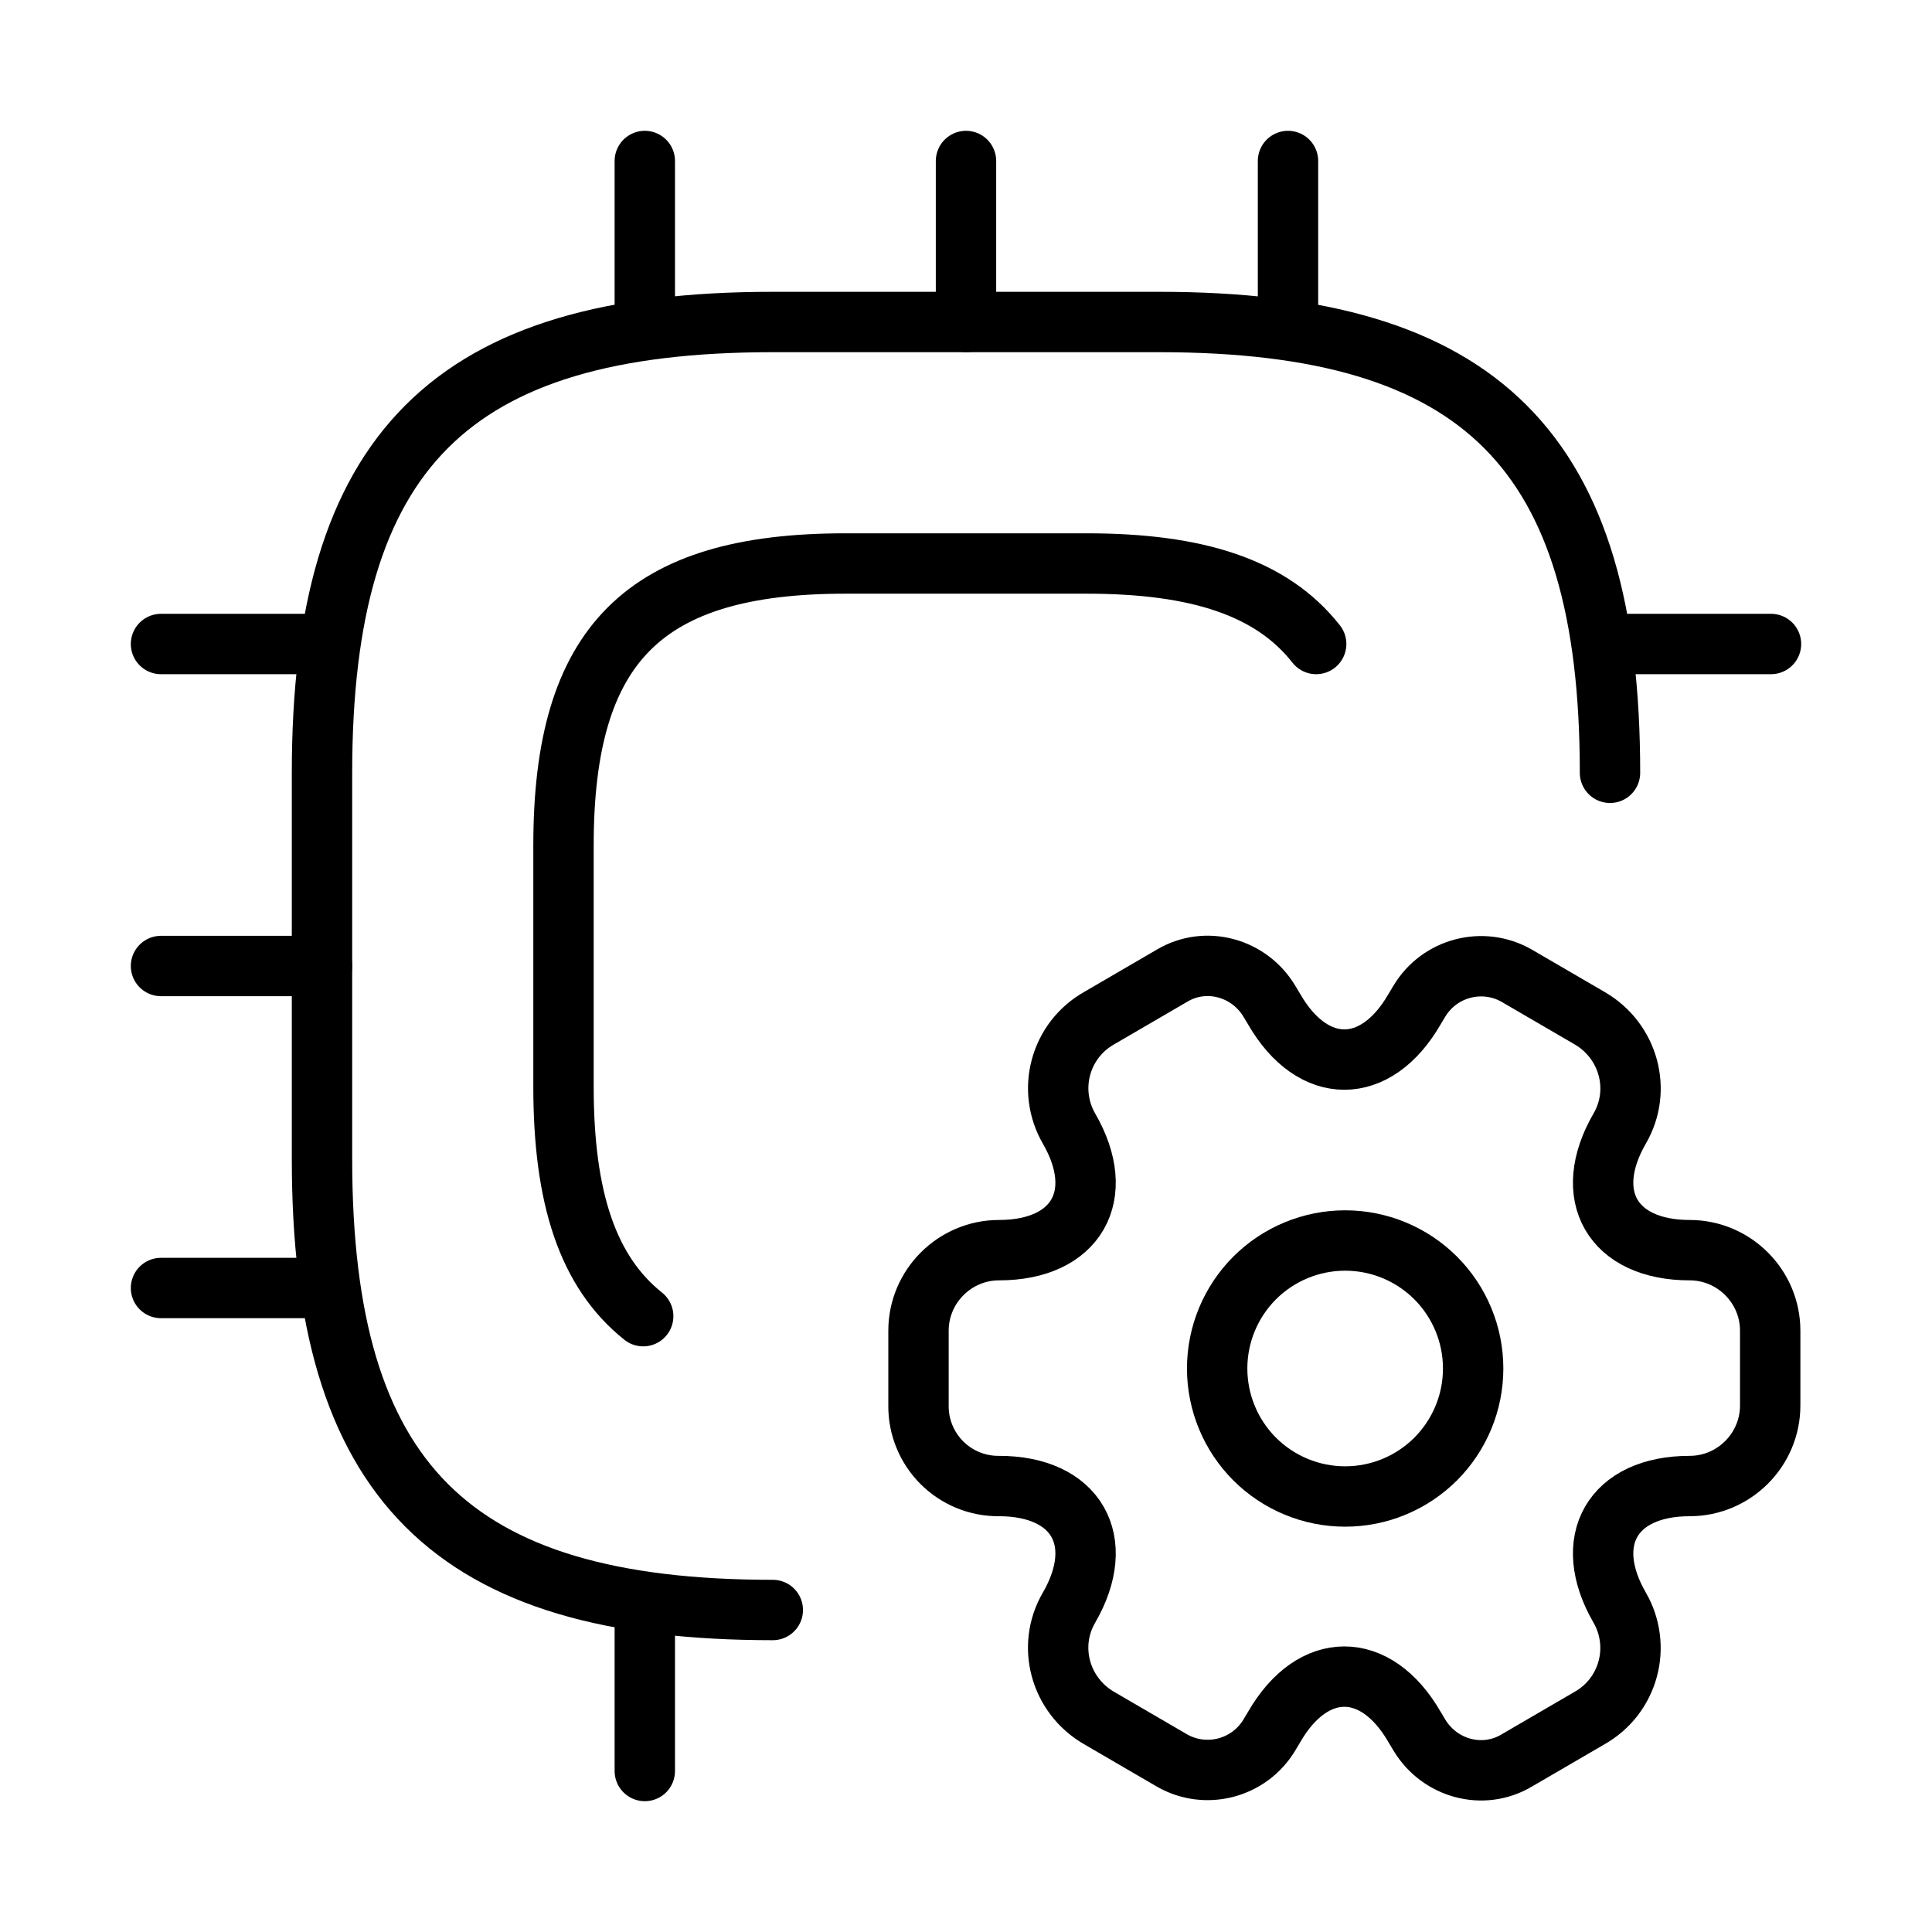
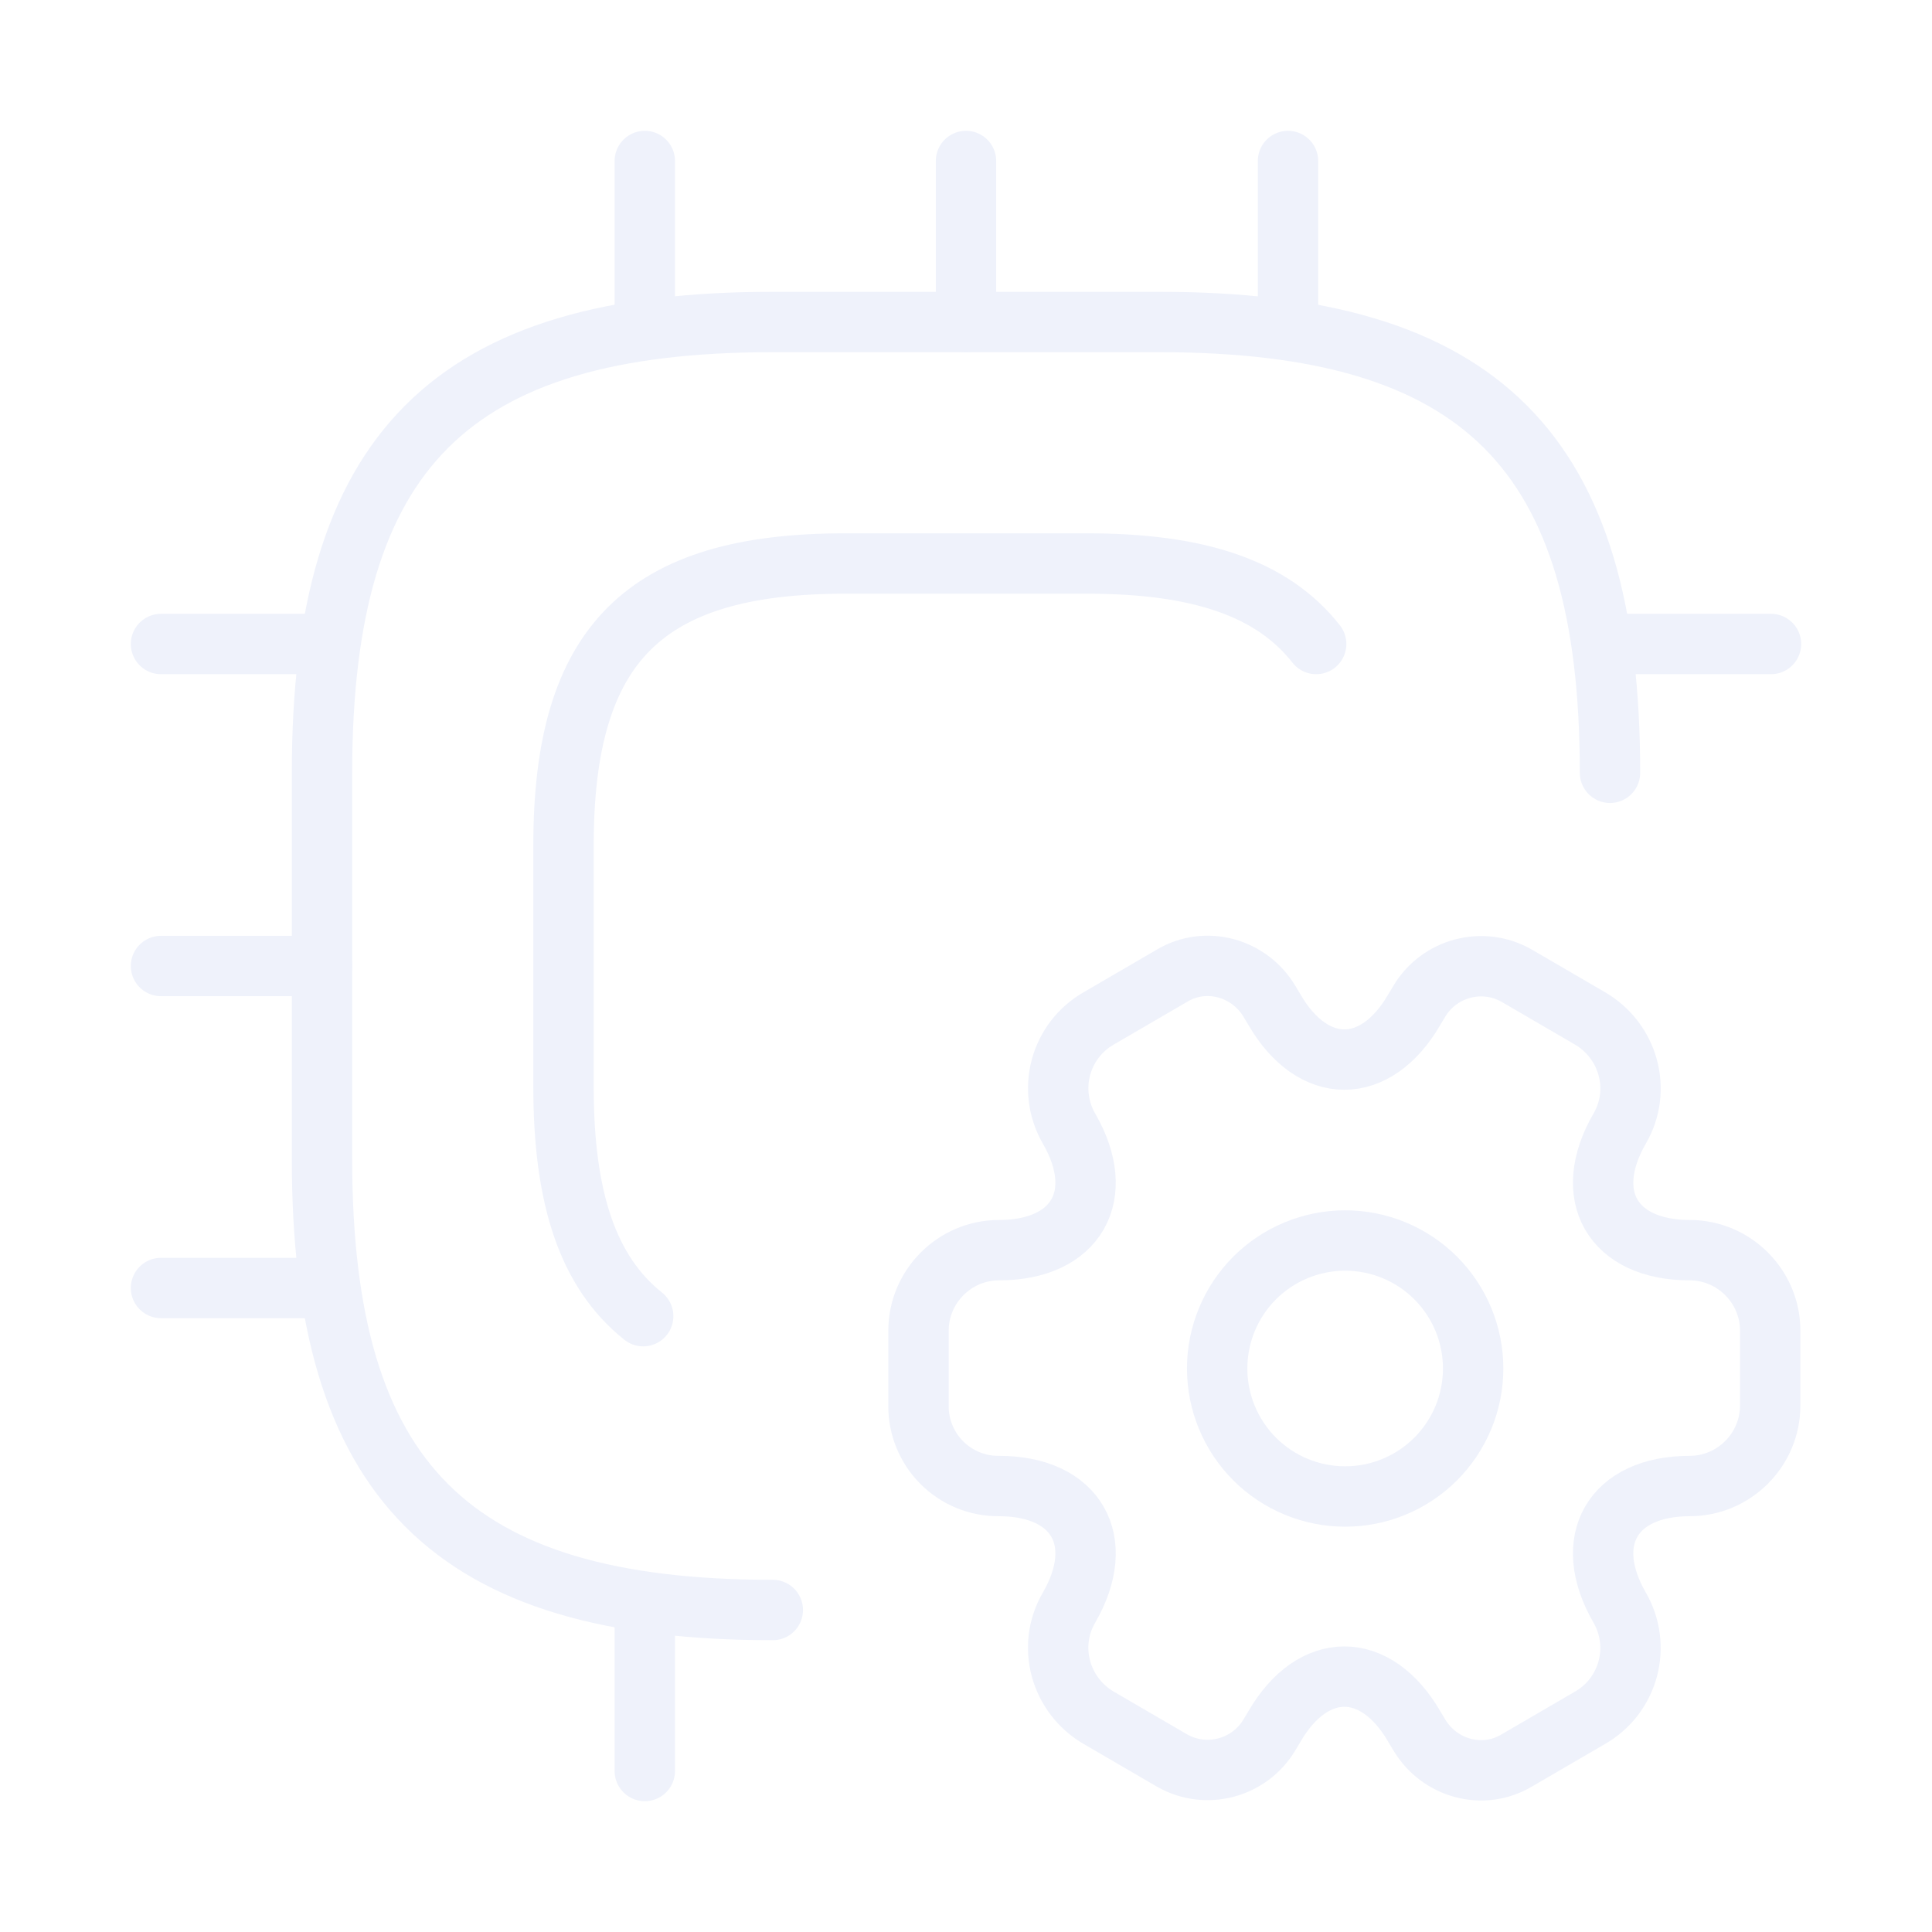
<svg xmlns="http://www.w3.org/2000/svg" width="48" height="48" viewBox="0 0 48 48" fill="none">
-   <path d="M40 19.2C40 11.2 36.8 8 28.8 8H19.2C11.2 8 8 11.2 8 19.2V28.8C8 36.8 11.2 40 19.2 40" stroke="black" stroke-width="1.5" stroke-linecap="round" stroke-linejoin="round" />
-   <path d="M32.7 16C31.6 14.6 29.76 14 27 14H21C16 14 14 16 14 21V27C14 29.76 14.6 31.6 15.98 32.7M16.02 8V4M24 8V4M32 8V4M40 16H44M16.02 40V44M4 16H8M4 24H8M4 32H8" stroke="black" stroke-width="1.5" stroke-linecap="round" stroke-linejoin="round" />
-   <path d="M33.42 37.18C33.838 37.18 34.251 37.098 34.637 36.938C35.023 36.778 35.373 36.544 35.669 36.249C35.964 35.953 36.198 35.603 36.358 35.217C36.518 34.831 36.6 34.418 36.6 34C36.6 33.582 36.518 33.169 36.358 32.783C36.198 32.397 35.964 32.047 35.669 31.751C35.373 31.456 35.023 31.222 34.637 31.062C34.251 30.902 33.838 30.82 33.42 30.82C32.577 30.82 31.768 31.155 31.171 31.751C30.575 32.348 30.24 33.157 30.24 34C30.24 34.843 30.575 35.652 31.171 36.249C31.768 36.845 32.577 37.18 33.42 37.18Z" stroke="black" stroke-width="1.5" stroke-miterlimit="10" stroke-linecap="round" stroke-linejoin="round" />
-   <path d="M22.82 34.92V33.06C22.82 31.96 23.72 31.06 24.82 31.06C26.74 31.06 27.52 29.7 26.56 28.04C26.428 27.812 26.342 27.56 26.308 27.298C26.273 27.036 26.291 26.771 26.36 26.516C26.429 26.261 26.547 26.023 26.708 25.814C26.87 25.605 27.071 25.431 27.3 25.3L29.12 24.24C29.96 23.74 31.04 24.04 31.54 24.88L31.66 25.08C32.62 26.74 34.18 26.74 35.14 25.08L35.26 24.88C35.76 24.04 36.84 23.76 37.68 24.24L39.5 25.3C40.46 25.86 40.8 27.08 40.24 28.04C39.28 29.7 40.06 31.06 41.98 31.06C43.08 31.06 43.98 31.96 43.98 33.06V34.92C43.98 36.02 43.08 36.92 41.98 36.92C40.06 36.92 39.28 38.28 40.24 39.94C40.372 40.168 40.458 40.42 40.492 40.682C40.527 40.944 40.509 41.209 40.44 41.464C40.371 41.719 40.253 41.957 40.092 42.166C39.93 42.375 39.729 42.549 39.5 42.68L37.68 43.74C36.84 44.24 35.76 43.94 35.26 43.1L35.14 42.9C34.18 41.24 32.62 41.24 31.66 42.9L31.54 43.1C31.04 43.94 29.96 44.22 29.12 43.74L27.3 42.68C26.34 42.12 26 40.9 26.56 39.94C27.52 38.28 26.74 36.92 24.82 36.92C24.557 36.923 24.295 36.873 24.052 36.773C23.808 36.674 23.586 36.526 23.4 36.34C23.214 36.154 23.066 35.932 22.967 35.688C22.867 35.445 22.817 35.183 22.82 34.92Z" stroke="black" stroke-width="1.5" stroke-miterlimit="10" stroke-linecap="round" stroke-linejoin="round" />
+   <path d="M40 19.2C40 11.2 36.8 8 28.8 8H19.2C11.2 8 8 11.2 8 19.2V28.8C8 36.8 11.2 40 19.2 40" stroke="#EFF2FB" stroke-width="1.5" stroke-linecap="round" stroke-linejoin="round" />
+   <path d="M32.7 16C31.6 14.6 29.76 14 27 14H21C16 14 14 16 14 21V27C14 29.76 14.6 31.6 15.98 32.7M16.02 8V4M24 8V4M32 8V4M40 16H44M16.02 40V44M4 16H8M4 24H8M4 32H8" stroke="#EFF2FB" stroke-width="1.5" stroke-linecap="round" stroke-linejoin="round" />
+   <path d="M33.42 37.18C33.838 37.18 34.251 37.098 34.637 36.938C35.023 36.778 35.373 36.544 35.669 36.249C35.964 35.953 36.198 35.603 36.358 35.217C36.518 34.831 36.6 34.418 36.6 34C36.6 33.582 36.518 33.169 36.358 32.783C36.198 32.397 35.964 32.047 35.669 31.751C35.373 31.456 35.023 31.222 34.637 31.062C34.251 30.902 33.838 30.82 33.42 30.82C32.577 30.82 31.768 31.155 31.171 31.751C30.575 32.348 30.24 33.157 30.24 34C30.24 34.843 30.575 35.652 31.171 36.249C31.768 36.845 32.577 37.18 33.42 37.18Z" stroke="#EFF2FB" stroke-width="1.5" stroke-miterlimit="10" stroke-linecap="round" stroke-linejoin="round" />
+   <path d="M22.82 34.92V33.06C22.82 31.96 23.72 31.06 24.82 31.06C26.74 31.06 27.52 29.7 26.56 28.04C26.428 27.812 26.342 27.56 26.308 27.298C26.273 27.036 26.291 26.771 26.36 26.516C26.429 26.261 26.547 26.023 26.708 25.814C26.87 25.605 27.071 25.431 27.3 25.3L29.12 24.24C29.96 23.74 31.04 24.04 31.54 24.88L31.66 25.08C32.62 26.74 34.18 26.74 35.14 25.08L35.26 24.88C35.76 24.04 36.84 23.76 37.68 24.24L39.5 25.3C40.46 25.86 40.8 27.08 40.24 28.04C39.28 29.7 40.06 31.06 41.98 31.06C43.08 31.06 43.98 31.96 43.98 33.06V34.92C43.98 36.02 43.08 36.92 41.98 36.92C40.06 36.92 39.28 38.28 40.24 39.94C40.372 40.168 40.458 40.42 40.492 40.682C40.527 40.944 40.509 41.209 40.44 41.464C40.371 41.719 40.253 41.957 40.092 42.166C39.93 42.375 39.729 42.549 39.5 42.68L37.68 43.74C36.84 44.24 35.76 43.94 35.26 43.1L35.14 42.9C34.18 41.24 32.62 41.24 31.66 42.9L31.54 43.1C31.04 43.94 29.96 44.22 29.12 43.74L27.3 42.68C26.34 42.12 26 40.9 26.56 39.94C27.52 38.28 26.74 36.92 24.82 36.92C24.557 36.923 24.295 36.873 24.052 36.773C23.808 36.674 23.586 36.526 23.4 36.34C23.214 36.154 23.066 35.932 22.967 35.688C22.867 35.445 22.817 35.183 22.82 34.92Z" stroke="#EFF2FB" stroke-width="1.5" stroke-miterlimit="10" stroke-linecap="round" stroke-linejoin="round" />
</svg>
